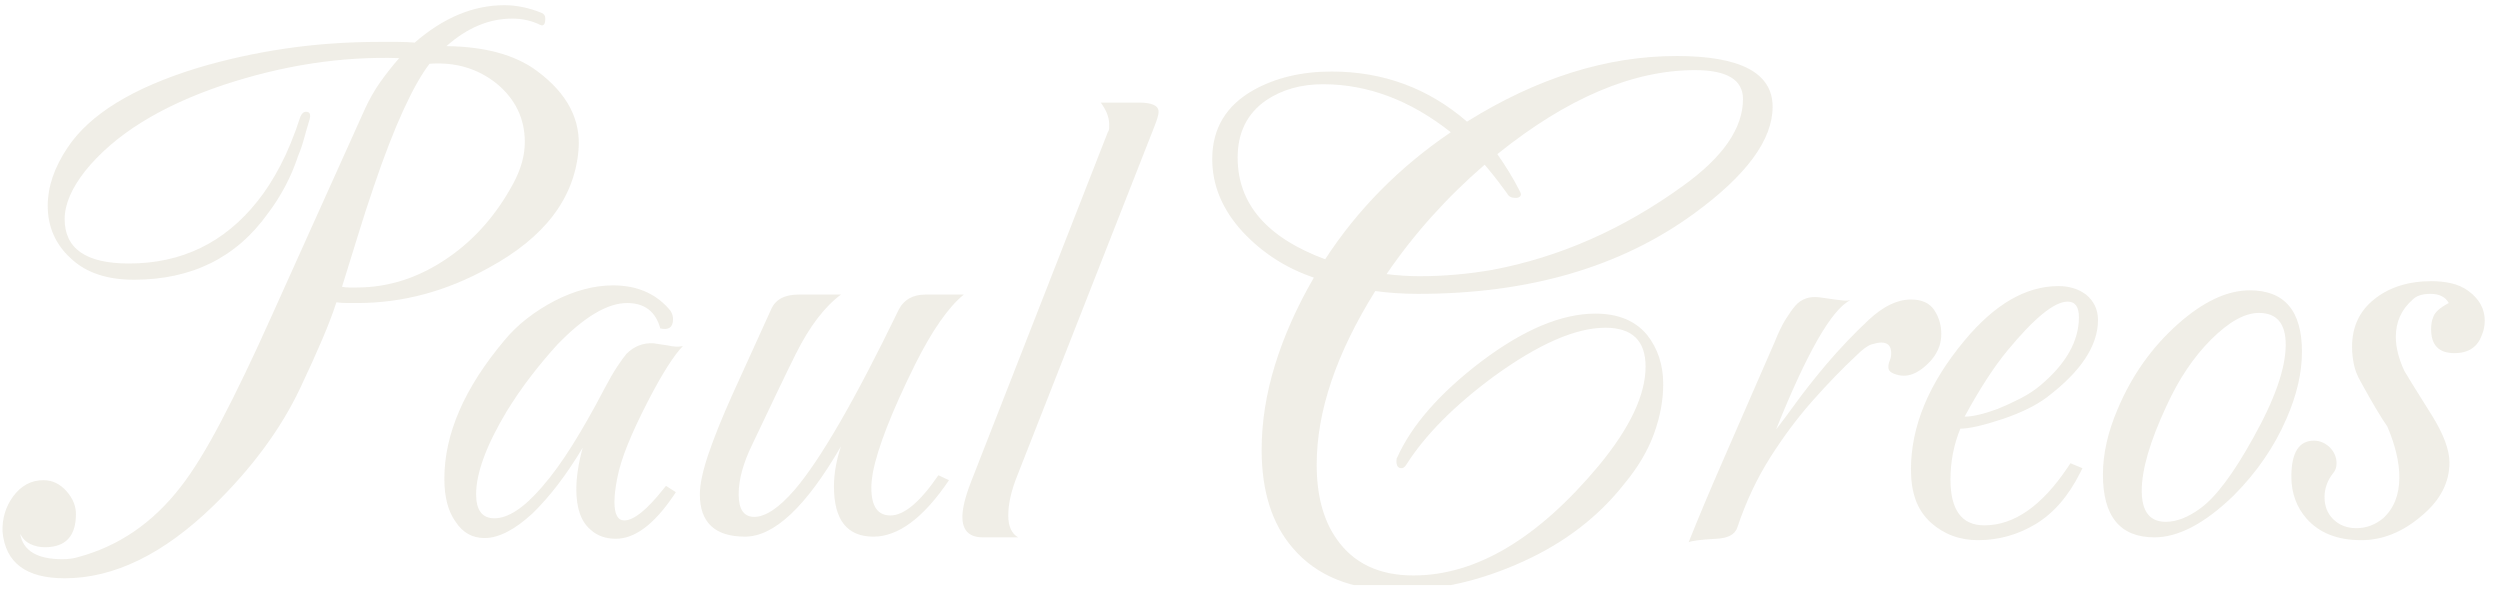
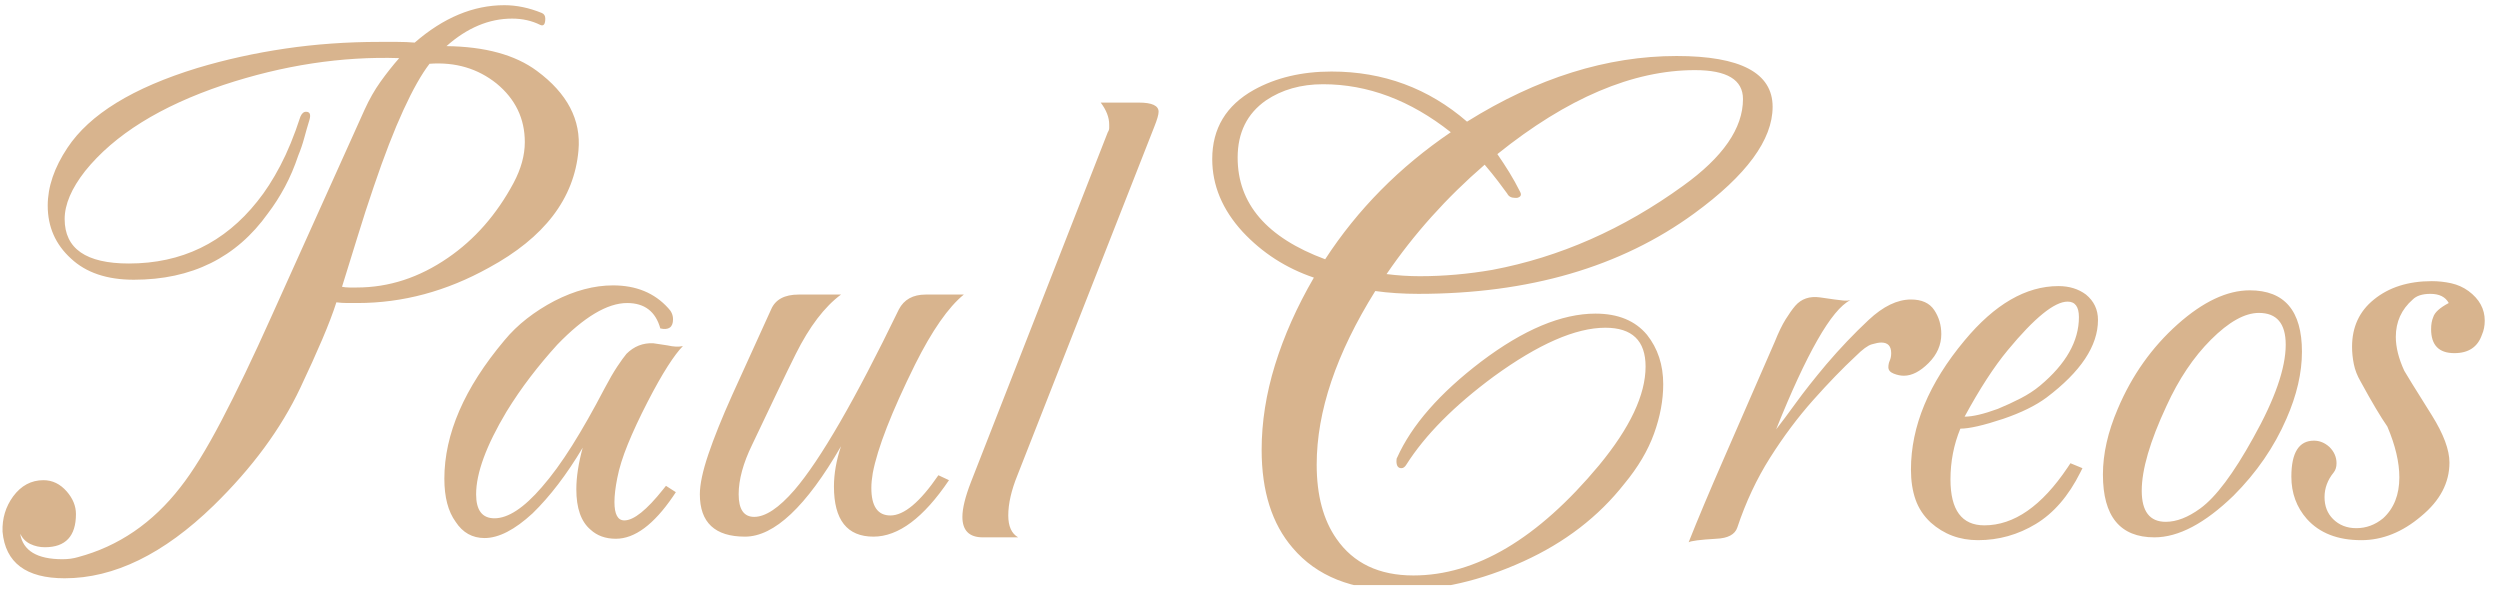
<svg xmlns="http://www.w3.org/2000/svg" width="100%" height="100%" viewBox="0 0 360 85" version="1.1" xml:space="preserve" style="fill-rule:evenodd;clip-rule:evenodd;stroke-linejoin:round;stroke-miterlimit:2;">
  <rect id="Artboard1" x="0" y="0" width="357.803" height="84.252" style="fill:none;" />
  <clipPath id="_clip1">
    <rect x="0" y="0" width="357.803" height="84.252" />
  </clipPath>
  <g clip-path="url(#_clip1)">
-     <path d="M9.31,83.272c-5.556,0 -8.537,-2.236 -8.944,-6.707c-0.068,-1.897 0.441,-3.591 1.525,-5.082c1.152,-1.558 2.608,-2.337 4.37,-2.337c1.287,-0 2.405,0.542 3.354,1.626c0.88,1.016 1.321,2.1 1.321,3.252c-0,3.184 -1.491,4.777 -4.472,4.777c-0.745,-0 -1.44,-0.153 -2.083,-0.458c-0.644,-0.305 -1.135,-0.796 -1.474,-1.473c0.407,2.439 2.439,3.658 6.098,3.658c0.813,0 1.558,-0.101 2.236,-0.305c5.827,-1.558 10.739,-4.912 14.736,-10.061c1.762,-2.236 3.727,-5.42 5.895,-9.553c2.168,-4.133 4.573,-9.147 7.216,-15.042l13.415,-29.778c0.678,-1.49 1.44,-2.829 2.287,-4.014c0.847,-1.186 1.744,-2.321 2.693,-3.405c-8.266,-0.271 -16.701,1.016 -25.306,3.862c-9.079,3.049 -15.719,7.182 -19.92,12.399c-1.965,2.507 -2.947,4.811 -2.947,6.911c-0,4.269 3.083,6.403 9.248,6.403c7.589,-0 13.754,-2.981 18.497,-8.944c1.152,-1.423 2.253,-3.133 3.303,-5.132c1.05,-1.999 2.016,-4.353 2.897,-7.063c0.203,-0.475 0.474,-0.712 0.813,-0.712c0.542,0 0.711,0.373 0.508,1.118c-0.271,0.881 -0.525,1.762 -0.762,2.642c-0.238,0.881 -0.526,1.728 -0.864,2.541c-0.542,1.626 -1.186,3.134 -1.931,4.523c-0.746,1.389 -1.559,2.659 -2.439,3.811c-4.54,6.369 -10.977,9.553 -19.31,9.553c-3.862,0 -6.877,-1.016 -9.046,-3.049c-2.235,-2.032 -3.353,-4.573 -3.353,-7.622c-0,-2.71 0.948,-5.488 2.845,-8.334c3.185,-4.81 9.418,-8.638 18.7,-11.484c4.066,-1.22 8.283,-2.151 12.653,-2.795c4.371,-0.644 8.893,-0.965 13.568,-0.965l2.592,-0c0.847,-0 1.677,0.033 2.49,0.101c4.133,-3.591 8.435,-5.386 12.907,-5.386c1.762,-0 3.557,0.372 5.386,1.118c0.339,0.135 0.509,0.406 0.509,0.813c-0,0.813 -0.238,1.118 -0.712,0.914c-1.219,-0.609 -2.575,-0.914 -4.065,-0.914c-3.32,-0 -6.471,1.321 -9.452,3.963c5.556,0.068 9.892,1.254 13.009,3.557c4.404,3.253 6.403,7.081 5.996,11.485c-0.61,6.911 -4.912,12.534 -12.907,16.871c-6.098,3.387 -12.399,5.081 -18.903,5.081l-1.474,0c-0.508,0 -1.033,-0.034 -1.575,-0.101c-0.475,1.49 -1.152,3.269 -2.033,5.335c-0.881,2.067 -1.931,4.387 -3.15,6.962c-2.778,5.894 -6.945,11.552 -12.501,16.972c-7.182,6.979 -14.33,10.468 -21.444,10.468Zm42.075,-41.872c4.607,0 8.977,-1.423 13.11,-4.268c3.862,-2.643 7.013,-6.234 9.452,-10.773c1.084,-2.033 1.626,-3.998 1.626,-5.895c0,-3.387 -1.355,-6.199 -4.065,-8.435c-2.71,-2.168 -5.928,-3.117 -9.655,-2.846c-1.152,1.491 -2.405,3.71 -3.76,6.657c-1.355,2.947 -2.778,6.623 -4.269,11.027c-0.813,2.371 -1.592,4.777 -2.337,7.216c-0.746,2.439 -1.491,4.844 -2.236,7.216c0.339,0.067 0.694,0.101 1.067,0.101l1.067,0Zm37.299,36.181c-1.491,-0 -2.71,-0.44 -3.659,-1.321c-1.355,-1.152 -2.033,-3.083 -2.033,-5.793c0,-1.762 0.305,-3.761 0.915,-5.996c-2.304,3.861 -4.709,7.012 -7.216,9.451c-2.574,2.372 -4.878,3.557 -6.911,3.557c-1.761,0 -3.15,-0.779 -4.167,-2.337c-1.084,-1.491 -1.626,-3.557 -1.626,-6.2c0,-6.436 2.88,-13.076 8.639,-19.919c0.949,-1.152 2.033,-2.202 3.252,-3.151c1.22,-0.949 2.541,-1.795 3.964,-2.541c2.913,-1.49 5.725,-2.236 8.435,-2.236c3.32,0 5.962,1.084 7.927,3.253c0.475,0.474 0.712,1.016 0.712,1.626c-0,1.151 -0.61,1.592 -1.83,1.321c-0.677,-2.439 -2.269,-3.659 -4.776,-3.659c-2.846,0 -6.2,1.999 -10.062,5.996c-1.355,1.491 -2.642,3.032 -3.862,4.625c-1.219,1.592 -2.371,3.269 -3.455,5.03c-2.914,4.879 -4.37,8.842 -4.37,11.891c-0,2.304 0.881,3.456 2.642,3.456c1.965,-0 4.235,-1.491 6.809,-4.472c1.423,-1.626 2.88,-3.625 4.371,-5.996c1.49,-2.372 3.048,-5.116 4.675,-8.233c0.677,-1.287 1.287,-2.337 1.829,-3.15c0.542,-0.813 0.982,-1.423 1.321,-1.829c1.084,-1.084 2.372,-1.593 3.862,-1.525l2.033,0.305c0.881,0.203 1.626,0.237 2.236,0.102c-0.61,0.609 -1.339,1.575 -2.185,2.896c-0.847,1.321 -1.813,3.032 -2.897,5.132c-1.152,2.236 -2.1,4.269 -2.846,6.098c-0.745,1.83 -1.253,3.456 -1.524,4.879c-0.136,0.677 -0.237,1.304 -0.305,1.88c-0.068,0.576 -0.102,1.101 -0.102,1.575c0,1.762 0.475,2.643 1.423,2.643c1.355,-0 3.219,-1.491 5.59,-4.472l0.406,-0.508l1.423,0.914l-0.406,0.61c-2.778,4.065 -5.522,6.098 -8.232,6.098Zm18.598,-0.305c-4.336,0 -6.504,-2.033 -6.504,-6.098c-0,-1.423 0.406,-3.337 1.219,-5.742c0.813,-2.405 1.965,-5.268 3.456,-8.588l5.59,-12.297c0.609,-1.423 1.931,-2.134 3.963,-2.134l6.098,-0c-2.371,1.761 -4.54,4.607 -6.504,8.537c-0.746,1.49 -1.643,3.336 -2.694,5.538l-3.608,7.572c-1.287,2.642 -1.931,5.014 -1.931,7.114c0,2.168 0.746,3.252 2.236,3.252c1.626,0 3.557,-1.287 5.793,-3.862c3.727,-4.336 8.741,-13.008 15.042,-26.017c0.745,-1.423 2.032,-2.134 3.862,-2.134l5.488,-0c-2.236,1.829 -4.574,5.183 -7.013,10.061c-3.387,6.843 -5.42,12.06 -6.098,15.651c-0.067,0.407 -0.118,0.779 -0.152,1.118c-0.034,0.339 -0.051,0.678 -0.051,1.016c0,2.643 0.915,3.964 2.744,3.964c1.965,0 4.269,-1.931 6.911,-5.793l1.525,0.712c-3.659,5.42 -7.284,8.13 -10.875,8.13c-3.794,0 -5.691,-2.405 -5.691,-7.216c-0,-1.829 0.338,-3.76 1.016,-5.793c-5.014,8.673 -9.621,13.009 -13.822,13.009Zm34.25,0.102c-1.965,-0 -2.947,-0.983 -2.947,-2.948c-0,-1.219 0.406,-2.879 1.219,-4.98l19.717,-50.409c0.135,-0.203 0.203,-0.406 0.203,-0.609l-0,-0.509c-0,-1.016 -0.407,-2.066 -1.22,-3.15l5.488,-0c1.897,-0 2.846,0.44 2.846,1.321c-0,0.407 -0.203,1.118 -0.61,2.134l-19.716,50.206c-0.881,2.168 -1.321,4.099 -1.321,5.793c-0,1.558 0.474,2.609 1.422,3.151l-5.081,-0Zm59.861,7.622c-6.708,-0 -11.79,-2.033 -15.245,-6.098c-2.981,-3.455 -4.472,-8.164 -4.472,-14.127c0,-3.997 0.644,-8.079 1.931,-12.246c1.287,-4.167 3.151,-8.351 5.59,-12.552c-3.998,-1.355 -7.419,-3.557 -10.265,-6.606c-2.913,-3.184 -4.37,-6.673 -4.37,-10.468c-0,-4.404 1.999,-7.724 5.996,-9.959c3.185,-1.762 6.911,-2.643 11.18,-2.643c7.453,0 13.957,2.405 19.513,7.216c10.095,-6.301 20.157,-9.452 30.184,-9.452c9.215,0 13.822,2.439 13.822,7.318c0,4.742 -3.76,9.858 -11.281,15.346c-10.57,7.724 -23.816,11.586 -39.738,11.586c-1.084,-0 -2.151,-0.034 -3.201,-0.102c-1.05,-0.067 -2.05,-0.169 -2.998,-0.305c-5.624,9.012 -8.436,17.345 -8.436,25.002c0,4.404 0.949,7.961 2.846,10.671c2.439,3.523 6.132,5.285 11.078,5.285c9.011,-0 17.921,-5.285 26.729,-15.855c4.472,-5.42 6.707,-10.163 6.707,-14.228c0,-3.727 -1.931,-5.59 -5.793,-5.59c-4.268,0 -9.621,2.338 -16.057,7.013c-5.692,4.201 -9.892,8.435 -12.602,12.704c-0.204,0.338 -0.441,0.508 -0.712,0.508c-0.474,-0 -0.711,-0.339 -0.711,-1.016c-0,-0.272 0.034,-0.441 0.101,-0.509c2.101,-4.675 6.132,-9.282 12.094,-13.821c6.098,-4.608 11.586,-6.911 16.465,-6.911c3.252,-0 5.725,1.016 7.419,3.049c1.558,1.964 2.337,4.336 2.337,7.114c0,2.303 -0.44,4.675 -1.321,7.114c-0.881,2.439 -2.304,4.844 -4.268,7.216c-3.727,4.742 -8.571,8.469 -14.534,11.179c-6.098,2.778 -12.094,4.167 -17.988,4.167Zm-10.57,-47.665c4.675,-7.182 10.705,-13.28 18.09,-18.294c-5.827,-4.607 -11.958,-6.911 -18.395,-6.911c-3.184,0 -5.928,0.78 -8.232,2.338c-2.71,1.897 -4.065,4.641 -4.065,8.232c-0,6.64 4.2,11.518 12.602,14.635Zm13.619,2.439c3.455,0 6.944,-0.305 10.468,-0.915c9.688,-1.829 18.835,-5.86 27.44,-12.094c5.759,-4.133 8.639,-8.3 8.639,-12.5c-0,-2.778 -2.304,-4.167 -6.911,-4.167c-8.944,-0 -18.429,4.031 -28.457,12.094c0.61,0.881 1.186,1.762 1.728,2.642c0.542,0.881 1.05,1.796 1.524,2.744c0.271,0.475 0.136,0.78 -0.406,0.915l-0.305,0c-0.542,0 -0.915,-0.203 -1.118,-0.61c-0.339,-0.474 -0.779,-1.067 -1.321,-1.778c-0.542,-0.712 -1.186,-1.508 -1.931,-2.389c-5.489,4.743 -10.197,9.994 -14.127,15.753c1.626,0.204 3.218,0.305 4.777,0.305Zm38.721,38.315c1.287,-3.252 2.998,-7.317 5.132,-12.196c2.135,-4.878 4.557,-10.434 7.267,-16.667c0.542,-1.355 1.067,-2.439 1.575,-3.252c0.508,-0.813 0.966,-1.457 1.372,-1.931c0.881,-1.017 2.067,-1.423 3.557,-1.22l2.135,0.305c0.474,0.068 0.897,0.119 1.27,0.152c0.373,0.034 0.694,0.017 0.965,-0.05c-1.355,0.677 -2.93,2.591 -4.725,5.742c-1.796,3.15 -3.778,7.436 -5.946,12.856c0.746,-0.948 1.694,-2.219 2.846,-3.811c1.152,-1.592 2.608,-3.439 4.37,-5.539c1.965,-2.304 3.998,-4.438 6.098,-6.403c2.1,-1.965 4.133,-2.947 6.098,-2.947c1.558,-0 2.676,0.508 3.354,1.524c0.677,1.017 1.016,2.169 1.016,3.456c-0,1.558 -0.61,2.947 -1.829,4.167c-1.22,1.219 -2.406,1.829 -3.558,1.829c-0.474,0 -0.965,-0.101 -1.473,-0.305c-0.508,-0.203 -0.762,-0.508 -0.762,-0.914c-0,-0.339 0.067,-0.661 0.203,-0.966c0.135,-0.305 0.203,-0.661 0.203,-1.067c0,-1.016 -0.474,-1.525 -1.423,-1.525c-0.339,0 -0.796,0.085 -1.372,0.255c-0.576,0.169 -1.338,0.728 -2.286,1.676c-1.898,1.762 -3.947,3.879 -6.149,6.352c-2.202,2.473 -4.269,5.234 -6.2,8.283c-1.931,3.049 -3.506,6.403 -4.725,10.062c-0.339,1.016 -1.356,1.558 -3.049,1.626c-2.304,0.135 -3.625,0.305 -3.964,0.508Zm41.669,-0.305c-2.643,0 -4.912,-0.847 -6.81,-2.541c-1.016,-0.948 -1.744,-2.049 -2.185,-3.303c-0.44,-1.253 -0.66,-2.693 -0.66,-4.319c-0,-6.233 2.574,-12.433 7.724,-18.598c4.336,-5.217 8.842,-7.826 13.517,-7.826c1.558,-0 2.879,0.407 3.963,1.22c1.152,0.948 1.728,2.168 1.728,3.658c0,3.727 -2.473,7.453 -7.419,11.18c-1.558,1.152 -3.625,2.168 -6.2,3.049c-2.845,0.948 -4.912,1.422 -6.199,1.422c-0.949,2.304 -1.423,4.743 -1.423,7.318c0,4.404 1.626,6.606 4.878,6.606c4.269,-0 8.266,-2.778 11.993,-8.334l0.406,-0.61l1.728,0.712l-0.305,0.61c-1.694,3.387 -3.828,5.86 -6.403,7.419c-2.574,1.558 -5.352,2.337 -8.333,2.337Zm-1.931,-17.785c1.152,-0 2.744,-0.373 4.776,-1.118c1.152,-0.474 2.253,-0.983 3.303,-1.525c1.051,-0.542 1.982,-1.151 2.795,-1.829c3.727,-3.117 5.59,-6.403 5.59,-9.858c-0,-1.491 -0.542,-2.236 -1.626,-2.236c-1.897,-0 -4.777,2.337 -8.639,7.012c-1.965,2.372 -4.031,5.556 -6.199,9.554Zm27.339,17.379c-4.947,-0 -7.42,-3.015 -7.42,-9.046c0,-2.981 0.712,-6.131 2.135,-9.451c2.032,-4.811 4.912,-8.876 8.638,-12.196c3.659,-3.252 7.115,-4.878 10.367,-4.878c5.014,-0 7.52,2.947 7.52,8.842c0,3.049 -0.745,6.267 -2.235,9.655c-1.762,4.065 -4.303,7.757 -7.623,11.077c-4.133,3.998 -7.927,5.997 -11.382,5.997Zm1.626,-2.236c1.558,-0 3.218,-0.644 4.98,-1.931c2.235,-1.626 4.776,-5.014 7.622,-10.163c3.117,-5.556 4.675,-10.028 4.675,-13.416c-0,-3.049 -1.287,-4.573 -3.862,-4.573c-2.033,-0 -4.336,1.287 -6.911,3.862c-2.507,2.507 -4.641,5.691 -6.403,9.553c-2.371,5.082 -3.557,9.147 -3.557,12.196c0,2.981 1.152,4.472 3.456,4.472Zm28.151,2.642c-3.387,0 -5.996,-1.016 -7.825,-3.049c-1.491,-1.694 -2.236,-3.726 -2.236,-6.098c-0,-3.455 1.084,-5.183 3.252,-5.183c0.813,0 1.558,0.305 2.236,0.915c0.678,0.677 1.016,1.457 1.016,2.337c0,0.542 -0.135,0.983 -0.406,1.322c-0.881,1.084 -1.321,2.269 -1.321,3.557c-0,1.287 0.406,2.337 1.219,3.15c0.881,0.881 1.999,1.321 3.354,1.321c1.423,0 2.71,-0.474 3.862,-1.422c1.558,-1.423 2.338,-3.388 2.338,-5.895c-0,-2.168 -0.576,-4.607 -1.728,-7.317c-0.474,-0.678 -1.033,-1.559 -1.677,-2.643c-0.644,-1.084 -1.372,-2.371 -2.185,-3.862c-0.474,-0.813 -0.796,-1.643 -0.966,-2.49c-0.169,-0.847 -0.254,-1.677 -0.254,-2.49c0,-2.845 1.05,-5.115 3.151,-6.809c2.168,-1.762 4.946,-2.642 8.334,-2.642c0.948,-0 1.88,0.101 2.794,0.304c0.915,0.204 1.745,0.576 2.49,1.118c1.559,1.152 2.338,2.575 2.338,4.269c-0,0.745 -0.136,1.423 -0.407,2.033c-0.609,1.761 -1.931,2.642 -3.963,2.642c-2.236,-0 -3.354,-1.152 -3.354,-3.456c-0,-0.677 0.102,-1.253 0.305,-1.727c0.203,-0.678 0.948,-1.355 2.236,-2.033c-0.475,-0.881 -1.355,-1.321 -2.643,-1.321c-1.152,-0 -1.998,0.271 -2.54,0.813c-1.627,1.423 -2.44,3.218 -2.44,5.386c0,1.491 0.407,3.117 1.22,4.879c0.135,0.271 1.457,2.405 3.964,6.402c1.693,2.711 2.54,4.98 2.54,6.81c0,2.913 -1.355,5.488 -4.065,7.724c-2.71,2.303 -5.59,3.455 -8.639,3.455Z" style="fill:#ebe8df;fill-opacity:0.75;" />
+     <path d="M9.31,83.272c-5.556,0 -8.537,-2.236 -8.944,-6.707c-0.068,-1.897 0.441,-3.591 1.525,-5.082c1.152,-1.558 2.608,-2.337 4.37,-2.337c1.287,-0 2.405,0.542 3.354,1.626c0.88,1.016 1.321,2.1 1.321,3.252c-0,3.184 -1.491,4.777 -4.472,4.777c-0.745,-0 -1.44,-0.153 -2.083,-0.458c-0.644,-0.305 -1.135,-0.796 -1.474,-1.473c0.407,2.439 2.439,3.658 6.098,3.658c0.813,0 1.558,-0.101 2.236,-0.305c5.827,-1.558 10.739,-4.912 14.736,-10.061c1.762,-2.236 3.727,-5.42 5.895,-9.553c2.168,-4.133 4.573,-9.147 7.216,-15.042l13.415,-29.778c0.678,-1.49 1.44,-2.829 2.287,-4.014c0.847,-1.186 1.744,-2.321 2.693,-3.405c-8.266,-0.271 -16.701,1.016 -25.306,3.862c-9.079,3.049 -15.719,7.182 -19.92,12.399c-1.965,2.507 -2.947,4.811 -2.947,6.911c-0,4.269 3.083,6.403 9.248,6.403c7.589,-0 13.754,-2.981 18.497,-8.944c1.152,-1.423 2.253,-3.133 3.303,-5.132c1.05,-1.999 2.016,-4.353 2.897,-7.063c0.203,-0.475 0.474,-0.712 0.813,-0.712c0.542,0 0.711,0.373 0.508,1.118c-0.271,0.881 -0.525,1.762 -0.762,2.642c-0.238,0.881 -0.526,1.728 -0.864,2.541c-0.542,1.626 -1.186,3.134 -1.931,4.523c-0.746,1.389 -1.559,2.659 -2.439,3.811c-4.54,6.369 -10.977,9.553 -19.31,9.553c-3.862,0 -6.877,-1.016 -9.046,-3.049c-2.235,-2.032 -3.353,-4.573 -3.353,-7.622c-0,-2.71 0.948,-5.488 2.845,-8.334c3.185,-4.81 9.418,-8.638 18.7,-11.484c4.066,-1.22 8.283,-2.151 12.653,-2.795c4.371,-0.644 8.893,-0.965 13.568,-0.965l2.592,-0c0.847,-0 1.677,0.033 2.49,0.101c4.133,-3.591 8.435,-5.386 12.907,-5.386c1.762,-0 3.557,0.372 5.386,1.118c0.339,0.135 0.509,0.406 0.509,0.813c-0,0.813 -0.238,1.118 -0.712,0.914c-1.219,-0.609 -2.575,-0.914 -4.065,-0.914c-3.32,-0 -6.471,1.321 -9.452,3.963c5.556,0.068 9.892,1.254 13.009,3.557c4.404,3.253 6.403,7.081 5.996,11.485c-0.61,6.911 -4.912,12.534 -12.907,16.871c-6.098,3.387 -12.399,5.081 -18.903,5.081l-1.474,0c-0.508,0 -1.033,-0.034 -1.575,-0.101c-0.475,1.49 -1.152,3.269 -2.033,5.335c-0.881,2.067 -1.931,4.387 -3.15,6.962c-2.778,5.894 -6.945,11.552 -12.501,16.972c-7.182,6.979 -14.33,10.468 -21.444,10.468Zm42.075,-41.872c4.607,0 8.977,-1.423 13.11,-4.268c3.862,-2.643 7.013,-6.234 9.452,-10.773c1.084,-2.033 1.626,-3.998 1.626,-5.895c0,-3.387 -1.355,-6.199 -4.065,-8.435c-2.71,-2.168 -5.928,-3.117 -9.655,-2.846c-1.152,1.491 -2.405,3.71 -3.76,6.657c-1.355,2.947 -2.778,6.623 -4.269,11.027c-0.813,2.371 -1.592,4.777 -2.337,7.216c-0.746,2.439 -1.491,4.844 -2.236,7.216c0.339,0.067 0.694,0.101 1.067,0.101l1.067,0Zm37.299,36.181c-1.491,-0 -2.71,-0.44 -3.659,-1.321c-1.355,-1.152 -2.033,-3.083 -2.033,-5.793c0,-1.762 0.305,-3.761 0.915,-5.996c-2.304,3.861 -4.709,7.012 -7.216,9.451c-2.574,2.372 -4.878,3.557 -6.911,3.557c-1.761,0 -3.15,-0.779 -4.167,-2.337c-1.084,-1.491 -1.626,-3.557 -1.626,-6.2c0,-6.436 2.88,-13.076 8.639,-19.919c0.949,-1.152 2.033,-2.202 3.252,-3.151c1.22,-0.949 2.541,-1.795 3.964,-2.541c2.913,-1.49 5.725,-2.236 8.435,-2.236c3.32,0 5.962,1.084 7.927,3.253c0.475,0.474 0.712,1.016 0.712,1.626c-0,1.151 -0.61,1.592 -1.83,1.321c-0.677,-2.439 -2.269,-3.659 -4.776,-3.659c-2.846,0 -6.2,1.999 -10.062,5.996c-1.355,1.491 -2.642,3.032 -3.862,4.625c-1.219,1.592 -2.371,3.269 -3.455,5.03c-2.914,4.879 -4.37,8.842 -4.37,11.891c-0,2.304 0.881,3.456 2.642,3.456c1.965,-0 4.235,-1.491 6.809,-4.472c1.423,-1.626 2.88,-3.625 4.371,-5.996c1.49,-2.372 3.048,-5.116 4.675,-8.233c0.677,-1.287 1.287,-2.337 1.829,-3.15c0.542,-0.813 0.982,-1.423 1.321,-1.829c1.084,-1.084 2.372,-1.593 3.862,-1.525l2.033,0.305c0.881,0.203 1.626,0.237 2.236,0.102c-0.61,0.609 -1.339,1.575 -2.185,2.896c-0.847,1.321 -1.813,3.032 -2.897,5.132c-1.152,2.236 -2.1,4.269 -2.846,6.098c-0.745,1.83 -1.253,3.456 -1.524,4.879c-0.136,0.677 -0.237,1.304 -0.305,1.88c-0.068,0.576 -0.102,1.101 -0.102,1.575c0,1.762 0.475,2.643 1.423,2.643c1.355,-0 3.219,-1.491 5.59,-4.472l0.406,-0.508l1.423,0.914l-0.406,0.61c-2.778,4.065 -5.522,6.098 -8.232,6.098Zm18.598,-0.305c-4.336,0 -6.504,-2.033 -6.504,-6.098c-0,-1.423 0.406,-3.337 1.219,-5.742c0.813,-2.405 1.965,-5.268 3.456,-8.588l5.59,-12.297c0.609,-1.423 1.931,-2.134 3.963,-2.134l6.098,-0c-2.371,1.761 -4.54,4.607 -6.504,8.537c-0.746,1.49 -1.643,3.336 -2.694,5.538l-3.608,7.572c-1.287,2.642 -1.931,5.014 -1.931,7.114c0,2.168 0.746,3.252 2.236,3.252c1.626,0 3.557,-1.287 5.793,-3.862c3.727,-4.336 8.741,-13.008 15.042,-26.017c0.745,-1.423 2.032,-2.134 3.862,-2.134l5.488,-0c-2.236,1.829 -4.574,5.183 -7.013,10.061c-3.387,6.843 -5.42,12.06 -6.098,15.651c-0.067,0.407 -0.118,0.779 -0.152,1.118c-0.034,0.339 -0.051,0.678 -0.051,1.016c0,2.643 0.915,3.964 2.744,3.964c1.965,0 4.269,-1.931 6.911,-5.793l1.525,0.712c-3.659,5.42 -7.284,8.13 -10.875,8.13c-3.794,0 -5.691,-2.405 -5.691,-7.216c-0,-1.829 0.338,-3.76 1.016,-5.793c-5.014,8.673 -9.621,13.009 -13.822,13.009Zm34.25,0.102c-1.965,-0 -2.947,-0.983 -2.947,-2.948c-0,-1.219 0.406,-2.879 1.219,-4.98l19.717,-50.409c0.135,-0.203 0.203,-0.406 0.203,-0.609l-0,-0.509c-0,-1.016 -0.407,-2.066 -1.22,-3.15l5.488,-0c1.897,-0 2.846,0.44 2.846,1.321c-0,0.407 -0.203,1.118 -0.61,2.134l-19.716,50.206c-0.881,2.168 -1.321,4.099 -1.321,5.793c-0,1.558 0.474,2.609 1.422,3.151l-5.081,-0Zm59.861,7.622c-6.708,-0 -11.79,-2.033 -15.245,-6.098c-2.981,-3.455 -4.472,-8.164 -4.472,-14.127c0,-3.997 0.644,-8.079 1.931,-12.246c1.287,-4.167 3.151,-8.351 5.59,-12.552c-3.998,-1.355 -7.419,-3.557 -10.265,-6.606c-2.913,-3.184 -4.37,-6.673 -4.37,-10.468c-0,-4.404 1.999,-7.724 5.996,-9.959c3.185,-1.762 6.911,-2.643 11.18,-2.643c7.453,0 13.957,2.405 19.513,7.216c10.095,-6.301 20.157,-9.452 30.184,-9.452c9.215,0 13.822,2.439 13.822,7.318c0,4.742 -3.76,9.858 -11.281,15.346c-10.57,7.724 -23.816,11.586 -39.738,11.586c-1.084,-0 -2.151,-0.034 -3.201,-0.102c-1.05,-0.067 -2.05,-0.169 -2.998,-0.305c-5.624,9.012 -8.436,17.345 -8.436,25.002c0,4.404 0.949,7.961 2.846,10.671c2.439,3.523 6.132,5.285 11.078,5.285c9.011,-0 17.921,-5.285 26.729,-15.855c4.472,-5.42 6.707,-10.163 6.707,-14.228c0,-3.727 -1.931,-5.59 -5.793,-5.59c-4.268,0 -9.621,2.338 -16.057,7.013c-5.692,4.201 -9.892,8.435 -12.602,12.704c-0.204,0.338 -0.441,0.508 -0.712,0.508c-0.474,-0 -0.711,-0.339 -0.711,-1.016c-0,-0.272 0.034,-0.441 0.101,-0.509c2.101,-4.675 6.132,-9.282 12.094,-13.821c6.098,-4.608 11.586,-6.911 16.465,-6.911c3.252,-0 5.725,1.016 7.419,3.049c1.558,1.964 2.337,4.336 2.337,7.114c0,2.303 -0.44,4.675 -1.321,7.114c-0.881,2.439 -2.304,4.844 -4.268,7.216c-3.727,4.742 -8.571,8.469 -14.534,11.179c-6.098,2.778 -12.094,4.167 -17.988,4.167Zm-10.57,-47.665c4.675,-7.182 10.705,-13.28 18.09,-18.294c-5.827,-4.607 -11.958,-6.911 -18.395,-6.911c-3.184,0 -5.928,0.78 -8.232,2.338c-2.71,1.897 -4.065,4.641 -4.065,8.232c-0,6.64 4.2,11.518 12.602,14.635Zm13.619,2.439c3.455,0 6.944,-0.305 10.468,-0.915c9.688,-1.829 18.835,-5.86 27.44,-12.094c5.759,-4.133 8.639,-8.3 8.639,-12.5c-0,-2.778 -2.304,-4.167 -6.911,-4.167c-8.944,-0 -18.429,4.031 -28.457,12.094c0.61,0.881 1.186,1.762 1.728,2.642c0.542,0.881 1.05,1.796 1.524,2.744c0.271,0.475 0.136,0.78 -0.406,0.915l-0.305,0c-0.542,0 -0.915,-0.203 -1.118,-0.61c-0.339,-0.474 -0.779,-1.067 -1.321,-1.778c-0.542,-0.712 -1.186,-1.508 -1.931,-2.389c-5.489,4.743 -10.197,9.994 -14.127,15.753c1.626,0.204 3.218,0.305 4.777,0.305Zm38.721,38.315c1.287,-3.252 2.998,-7.317 5.132,-12.196c2.135,-4.878 4.557,-10.434 7.267,-16.667c0.542,-1.355 1.067,-2.439 1.575,-3.252c0.508,-0.813 0.966,-1.457 1.372,-1.931c0.881,-1.017 2.067,-1.423 3.557,-1.22l2.135,0.305c0.474,0.068 0.897,0.119 1.27,0.152c0.373,0.034 0.694,0.017 0.965,-0.05c-1.355,0.677 -2.93,2.591 -4.725,5.742c-1.796,3.15 -3.778,7.436 -5.946,12.856c0.746,-0.948 1.694,-2.219 2.846,-3.811c1.152,-1.592 2.608,-3.439 4.37,-5.539c1.965,-2.304 3.998,-4.438 6.098,-6.403c2.1,-1.965 4.133,-2.947 6.098,-2.947c1.558,-0 2.676,0.508 3.354,1.524c0.677,1.017 1.016,2.169 1.016,3.456c-0,1.558 -0.61,2.947 -1.829,4.167c-1.22,1.219 -2.406,1.829 -3.558,1.829c-0.474,0 -0.965,-0.101 -1.473,-0.305c-0.508,-0.203 -0.762,-0.508 -0.762,-0.914c-0,-0.339 0.067,-0.661 0.203,-0.966c0.135,-0.305 0.203,-0.661 0.203,-1.067c0,-1.016 -0.474,-1.525 -1.423,-1.525c-0.339,0 -0.796,0.085 -1.372,0.255c-0.576,0.169 -1.338,0.728 -2.286,1.676c-1.898,1.762 -3.947,3.879 -6.149,6.352c-2.202,2.473 -4.269,5.234 -6.2,8.283c-1.931,3.049 -3.506,6.403 -4.725,10.062c-0.339,1.016 -1.356,1.558 -3.049,1.626c-2.304,0.135 -3.625,0.305 -3.964,0.508Zm41.669,-0.305c-2.643,0 -4.912,-0.847 -6.81,-2.541c-1.016,-0.948 -1.744,-2.049 -2.185,-3.303c-0.44,-1.253 -0.66,-2.693 -0.66,-4.319c-0,-6.233 2.574,-12.433 7.724,-18.598c4.336,-5.217 8.842,-7.826 13.517,-7.826c1.558,-0 2.879,0.407 3.963,1.22c1.152,0.948 1.728,2.168 1.728,3.658c0,3.727 -2.473,7.453 -7.419,11.18c-1.558,1.152 -3.625,2.168 -6.2,3.049c-2.845,0.948 -4.912,1.422 -6.199,1.422c-0.949,2.304 -1.423,4.743 -1.423,7.318c0,4.404 1.626,6.606 4.878,6.606c4.269,-0 8.266,-2.778 11.993,-8.334l0.406,-0.61l1.728,0.712l-0.305,0.61c-1.694,3.387 -3.828,5.86 -6.403,7.419c-2.574,1.558 -5.352,2.337 -8.333,2.337Zm-1.931,-17.785c1.152,-0 2.744,-0.373 4.776,-1.118c1.152,-0.474 2.253,-0.983 3.303,-1.525c1.051,-0.542 1.982,-1.151 2.795,-1.829c3.727,-3.117 5.59,-6.403 5.59,-9.858c-0,-1.491 -0.542,-2.236 -1.626,-2.236c-1.897,-0 -4.777,2.337 -8.639,7.012c-1.965,2.372 -4.031,5.556 -6.199,9.554Zm27.339,17.379c-4.947,-0 -7.42,-3.015 -7.42,-9.046c0,-2.981 0.712,-6.131 2.135,-9.451c2.032,-4.811 4.912,-8.876 8.638,-12.196c3.659,-3.252 7.115,-4.878 10.367,-4.878c5.014,-0 7.52,2.947 7.52,8.842c0,3.049 -0.745,6.267 -2.235,9.655c-1.762,4.065 -4.303,7.757 -7.623,11.077c-4.133,3.998 -7.927,5.997 -11.382,5.997Zm1.626,-2.236c1.558,-0 3.218,-0.644 4.98,-1.931c2.235,-1.626 4.776,-5.014 7.622,-10.163c3.117,-5.556 4.675,-10.028 4.675,-13.416c-0,-3.049 -1.287,-4.573 -3.862,-4.573c-2.033,-0 -4.336,1.287 -6.911,3.862c-2.507,2.507 -4.641,5.691 -6.403,9.553c-2.371,5.082 -3.557,9.147 -3.557,12.196c0,2.981 1.152,4.472 3.456,4.472Zm28.151,2.642c-3.387,0 -5.996,-1.016 -7.825,-3.049c-1.491,-1.694 -2.236,-3.726 -2.236,-6.098c-0,-3.455 1.084,-5.183 3.252,-5.183c0.813,0 1.558,0.305 2.236,0.915c0.678,0.677 1.016,1.457 1.016,2.337c0,0.542 -0.135,0.983 -0.406,1.322c-0.881,1.084 -1.321,2.269 -1.321,3.557c-0,1.287 0.406,2.337 1.219,3.15c0.881,0.881 1.999,1.321 3.354,1.321c1.423,0 2.71,-0.474 3.862,-1.422c1.558,-1.423 2.338,-3.388 2.338,-5.895c-0,-2.168 -0.576,-4.607 -1.728,-7.317c-0.474,-0.678 -1.033,-1.559 -1.677,-2.643c-0.644,-1.084 -1.372,-2.371 -2.185,-3.862c-0.474,-0.813 -0.796,-1.643 -0.966,-2.49c-0.169,-0.847 -0.254,-1.677 -0.254,-2.49c0,-2.845 1.05,-5.115 3.151,-6.809c2.168,-1.762 4.946,-2.642 8.334,-2.642c0.948,-0 1.88,0.101 2.794,0.304c0.915,0.204 1.745,0.576 2.49,1.118c1.559,1.152 2.338,2.575 2.338,4.269c-0,0.745 -0.136,1.423 -0.407,2.033c-0.609,1.761 -1.931,2.642 -3.963,2.642c-2.236,-0 -3.354,-1.152 -3.354,-3.456c-0,-0.677 0.102,-1.253 0.305,-1.727c0.203,-0.678 0.948,-1.355 2.236,-2.033c-0.475,-0.881 -1.355,-1.321 -2.643,-1.321c-1.152,-0 -1.998,0.271 -2.54,0.813c-1.627,1.423 -2.44,3.218 -2.44,5.386c0,1.491 0.407,3.117 1.22,4.879c0.135,0.271 1.457,2.405 3.964,6.402c1.693,2.711 2.54,4.98 2.54,6.81c0,2.913 -1.355,5.488 -4.065,7.724c-2.71,2.303 -5.59,3.455 -8.639,3.455Z" style="fill:#d8b48e;fill-opacity:1;" />
  </g>
</svg>
